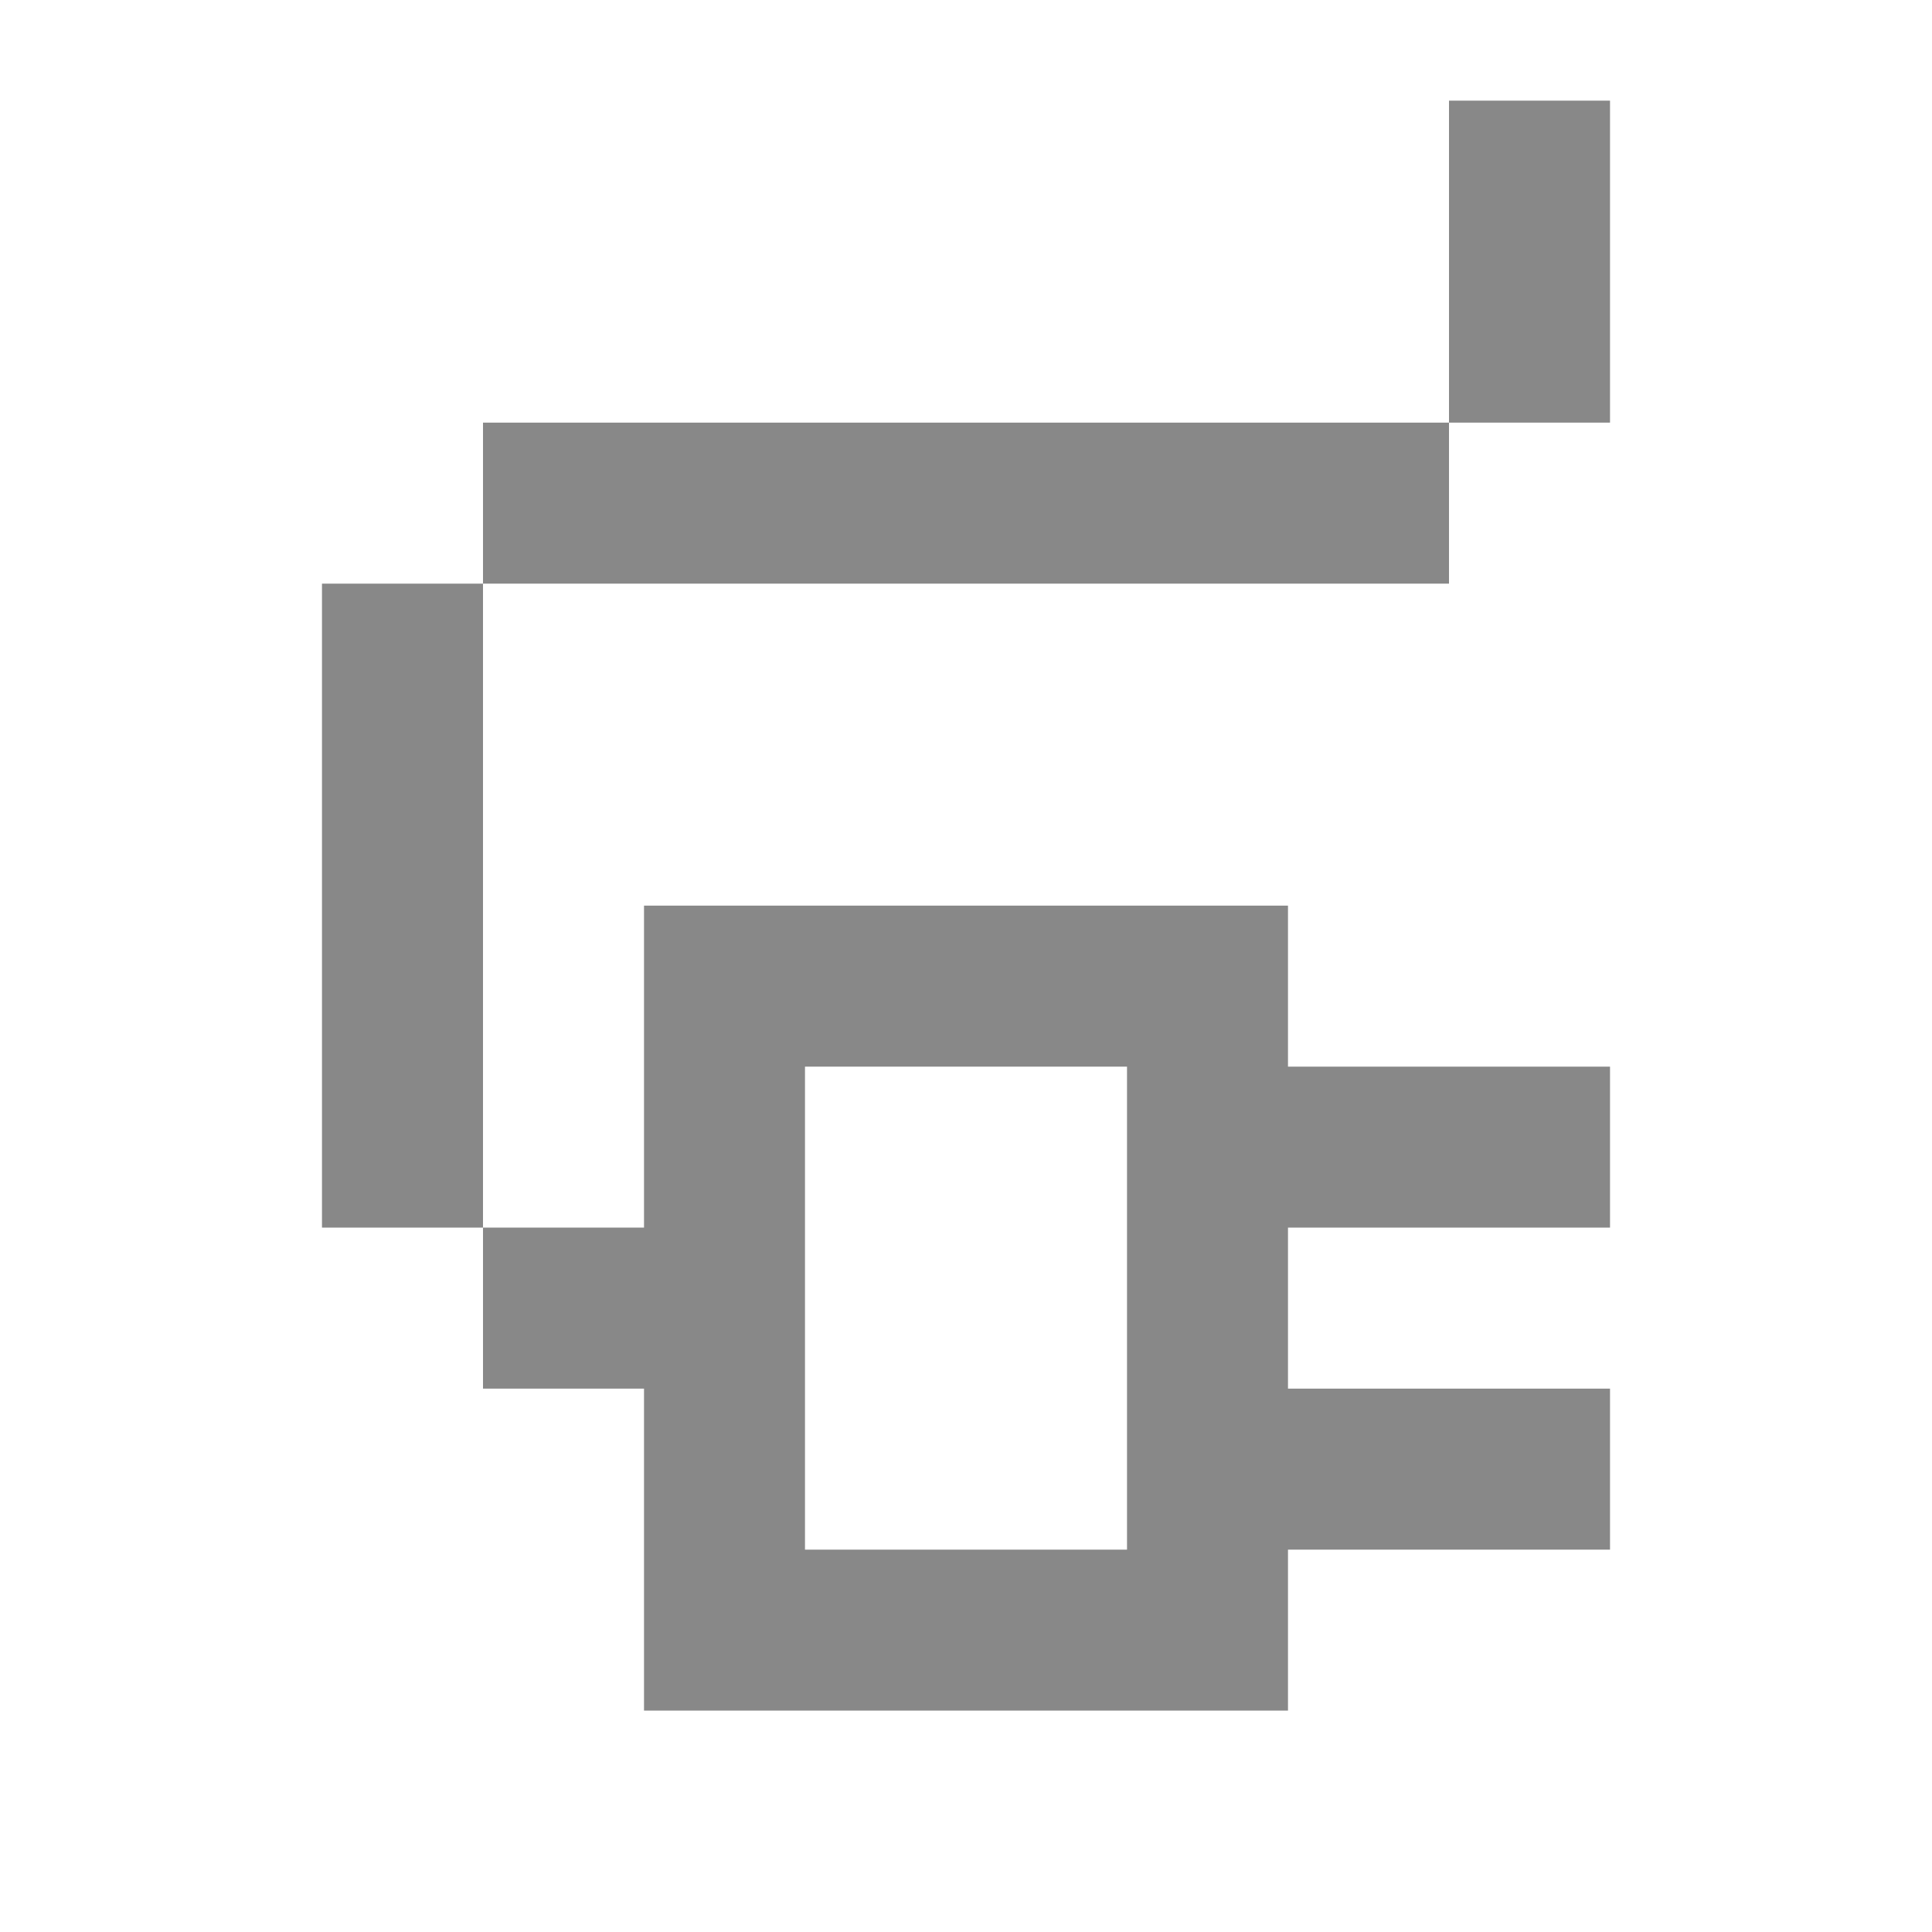
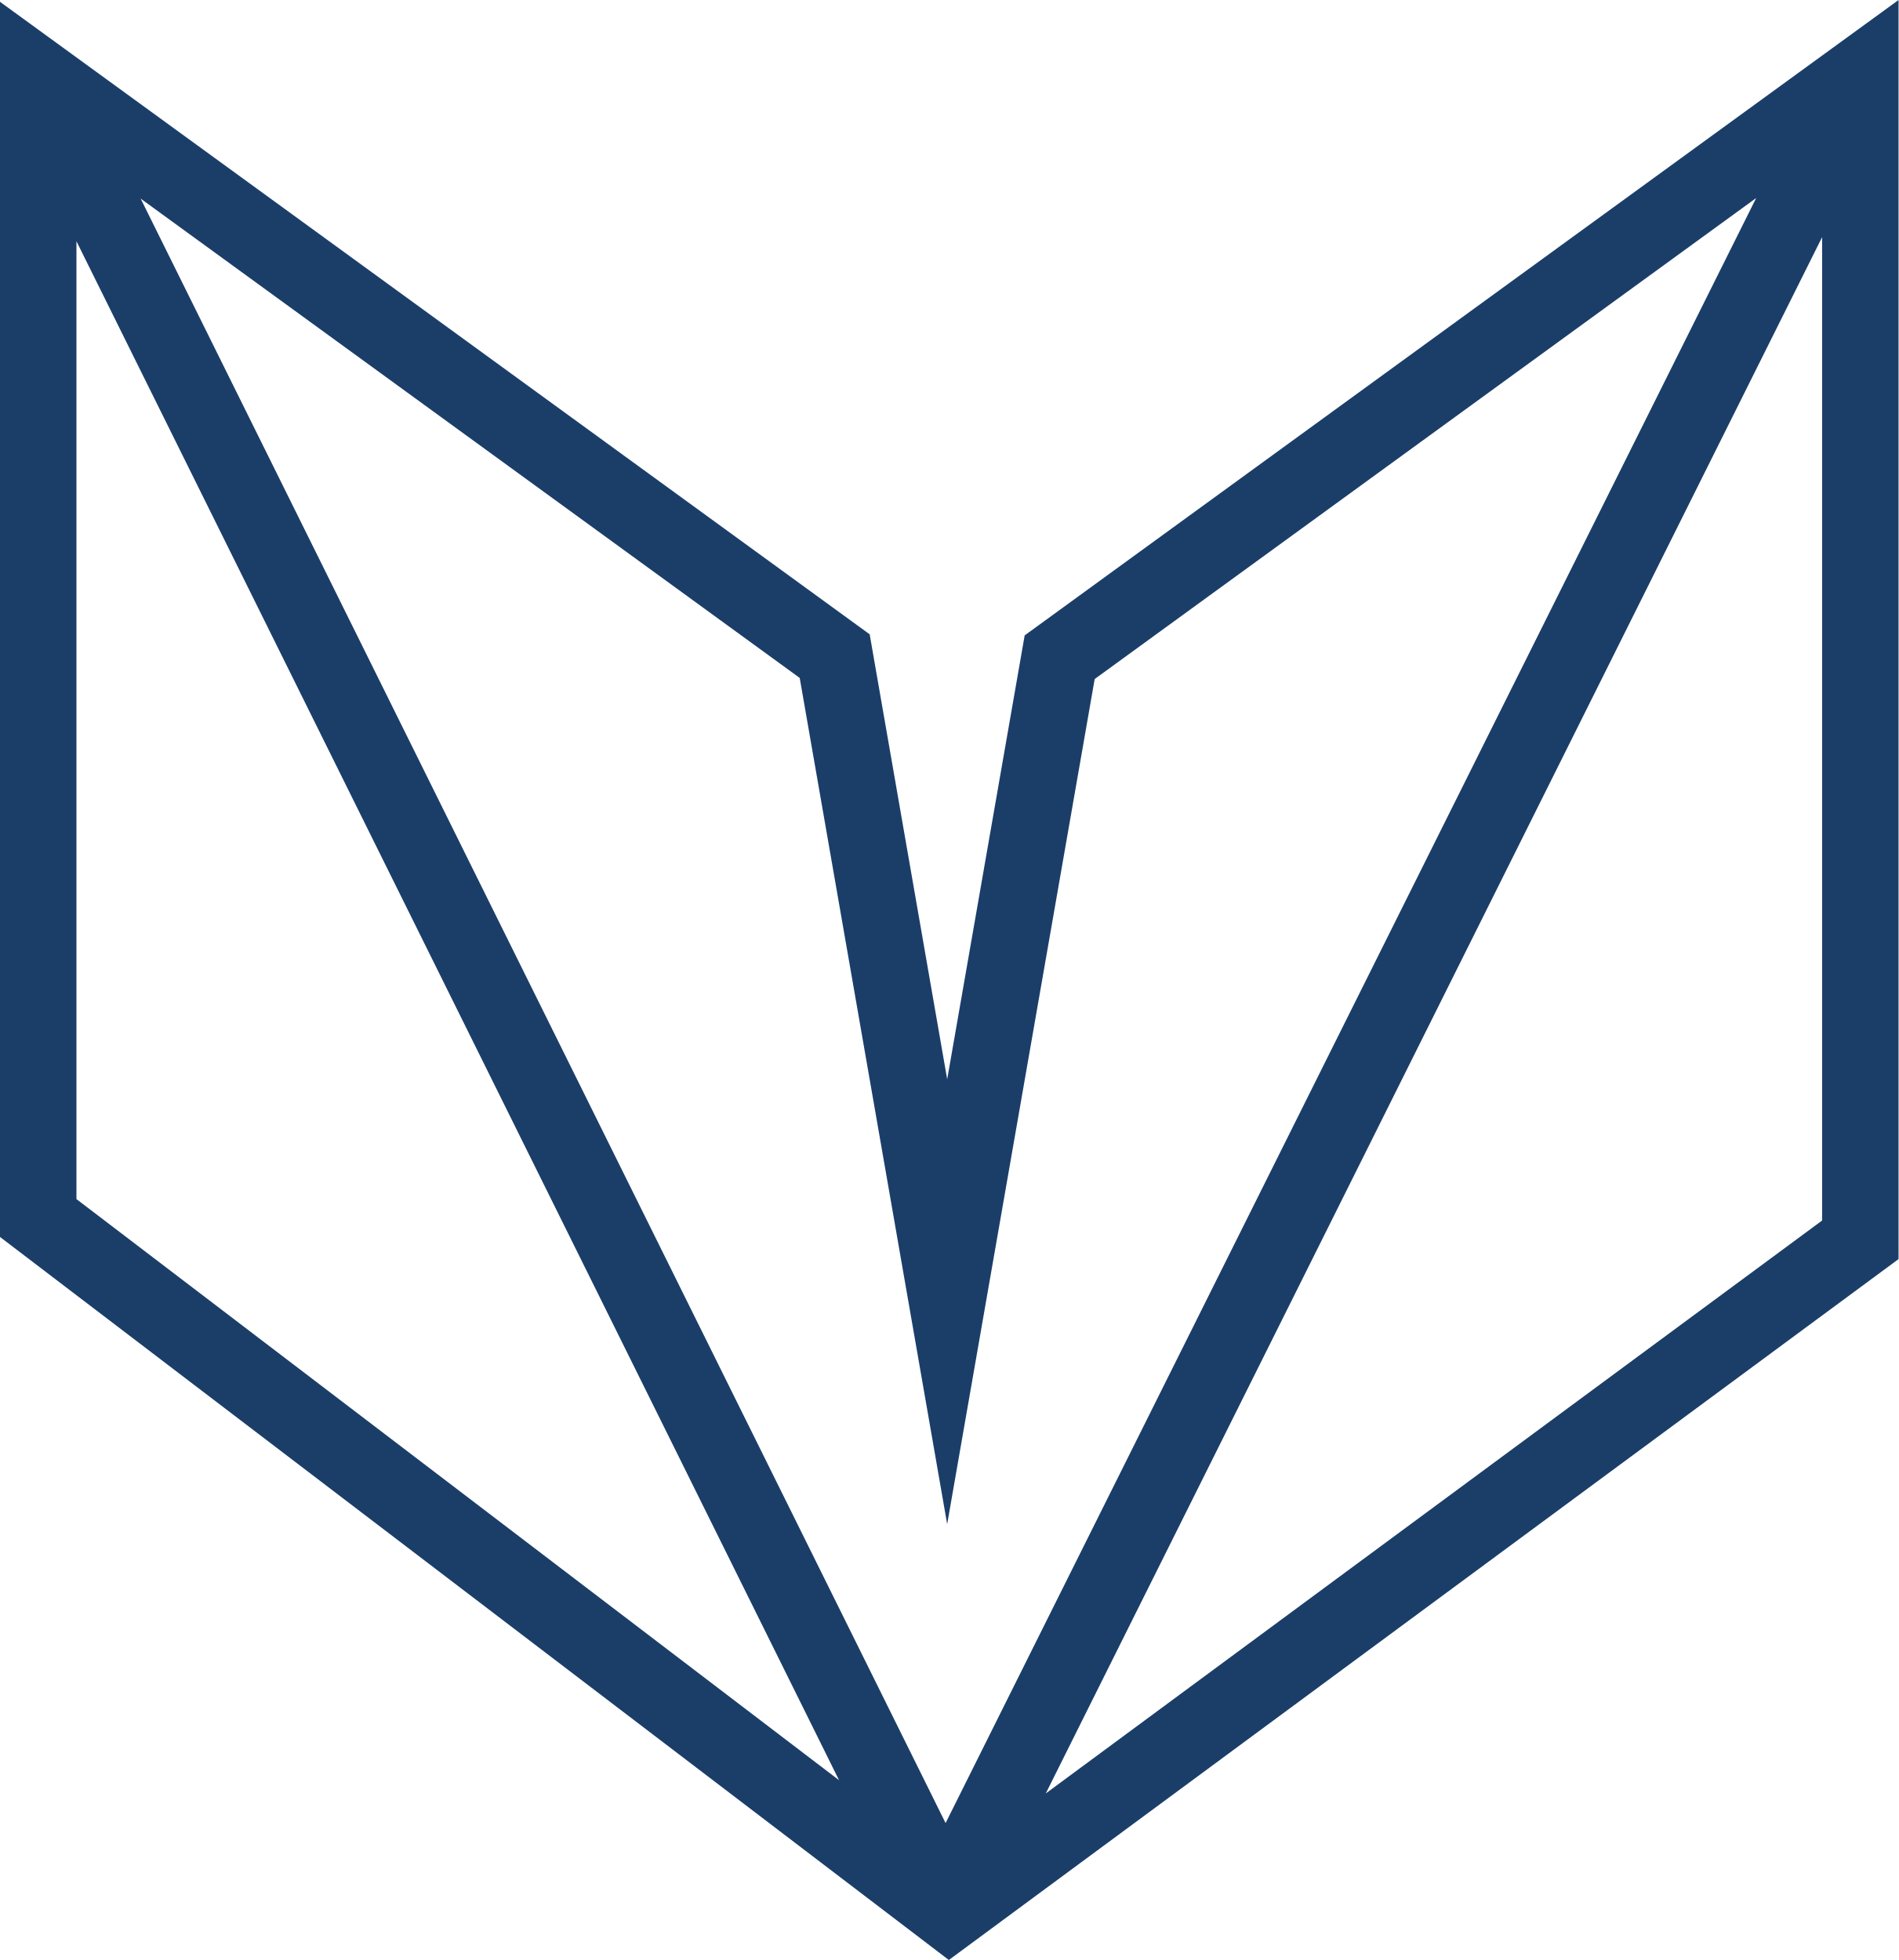
- <svg xmlns="http://www.w3.org/2000/svg" width="32" height="32" viewBox="0 0 32 32" fill="none">
-   <path d="M26.667 1.667H24V7H8V9.667H5.333V20.333H8V23H10.667V28.333H21.333V25.667H26.667V23H21.333V20.333H26.667V17.667H21.333V15H10.667V20.333H8V9.667H24V7H26.667V1.667ZM18.667 25.667H13.333V17.667H18.667V25.667Z" fill="#888888" />
+ <svg xmlns="http://www.w3.org/2000/svg" viewBox="0 0 460.71 475.66">
+   <path d="M248.65,154.2l-18.8,107.73-18.81-107.99L0,.44V300.19l230.25,175.47,230.46-170.1V0L248.65,154.2Zm-18.81,215.72l35.8-205.13L426.16,48.06,229.46,442.43,34.13,48.2l159.93,116.32,35.79,205.4ZM18.55,58.55L203.61,432.03,18.55,291V58.55ZM253.77,435.24L442.16,57.55v238.65l-188.39,139.04Z" style="fill: #1b3e69;" />
</svg>
